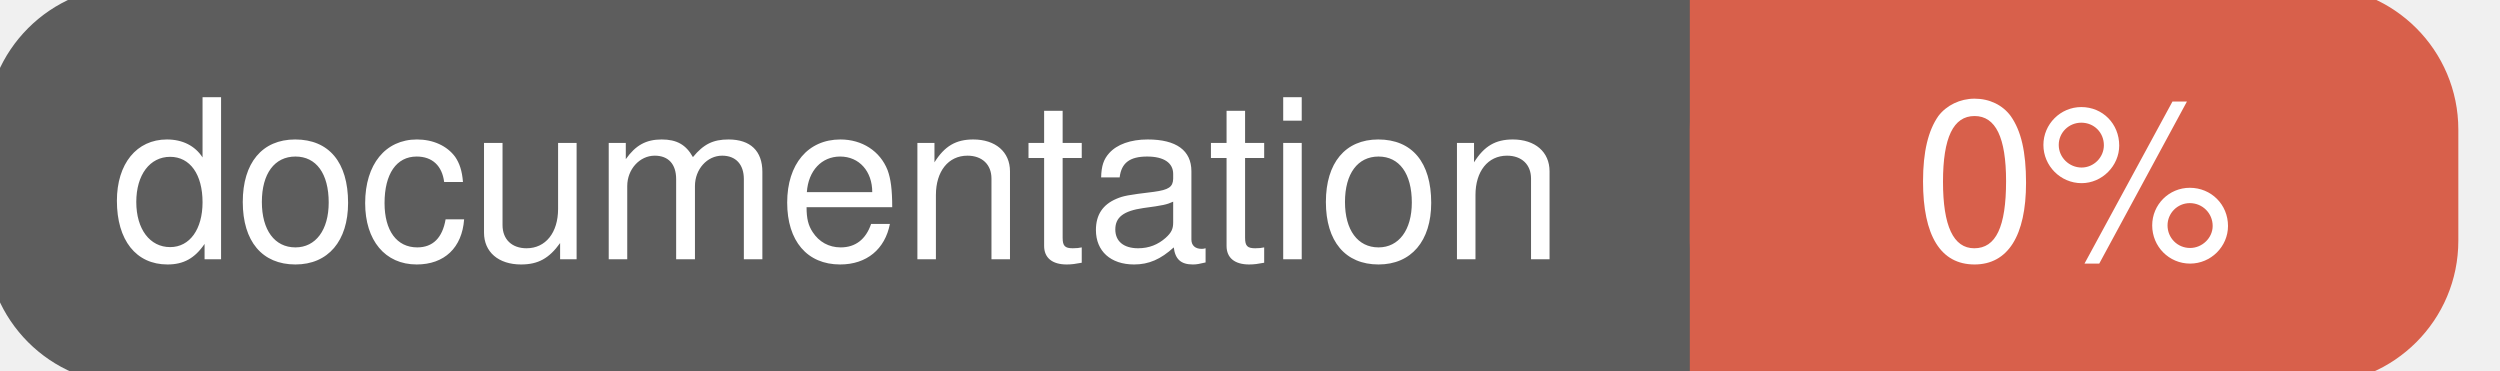
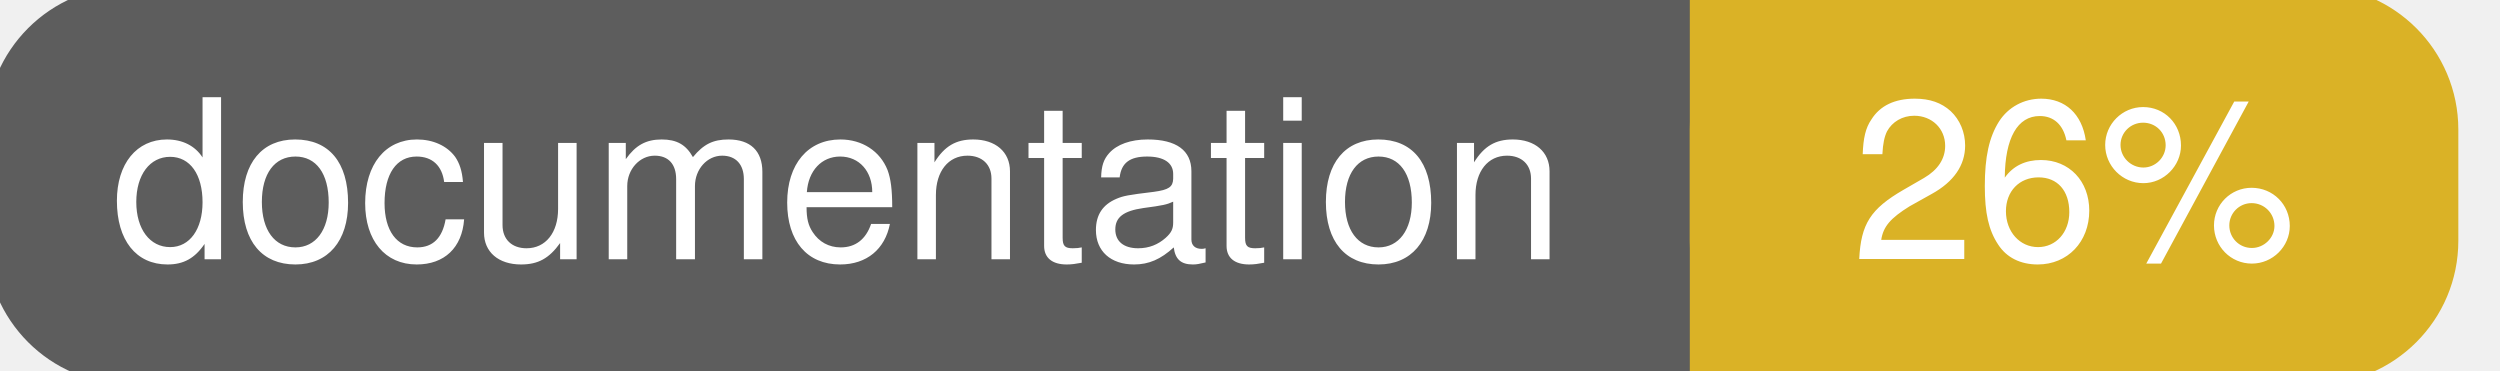
<svg xmlns="http://www.w3.org/2000/svg" width="135" height="20">
  <g>
    <rect id="svg_1" height="20" width="130" y="0" x="0" stroke-width="1.5" stroke="#5d5d5d" fill="#5d5d5d" rx="7" ry="7" />
-     <rect id="svg_2" height="20" width="40" y="0" x="92" stroke-width="1.5" stroke="#d8604b" fill="#d8604b" rx="7" ry="7" />
-     <rect id="svg_3" height="20" width="22" y="0" x="92" stroke-width="1.5" stroke="#d8604b" fill="#d8604b" />
+     <rect id="svg_2" height="20" width="40" y="0" x="92" stroke-width="1.5" stroke="#dab226" fill="#dab226" rx="7" ry="7" />
+     <rect id="svg_3" height="20" width="22" y="0" x="92" stroke-width="1.5" stroke="#dab226" fill="#dab226" />
    <text xml:space="preserve" text-anchor="start" font-family="Helvetica, Arial, sans-serif" font-size="12" id="svg_4" y="14" x="6" stroke-width="0" stroke="#5d5d5d" fill="#ffffff">documentation</text>
-     <text xml:space="preserve" text-anchor="middle" font-family="Helvetica, Arial, sans-serif" font-size="12" id="svg_5" y="14" x="112" stroke-width="0" stroke="#5d5d5d" fill="#ffffff" style="text-anchor: middle">0%</text>
+     <text xml:space="preserve" text-anchor="middle" font-family="Helvetica, Arial, sans-serif" font-size="12" id="svg_5" y="14" x="112" stroke-width="0" stroke="#5d5d5d" fill="#ffffff" style="text-anchor: middle">26%</text>
  </g>
</svg>
